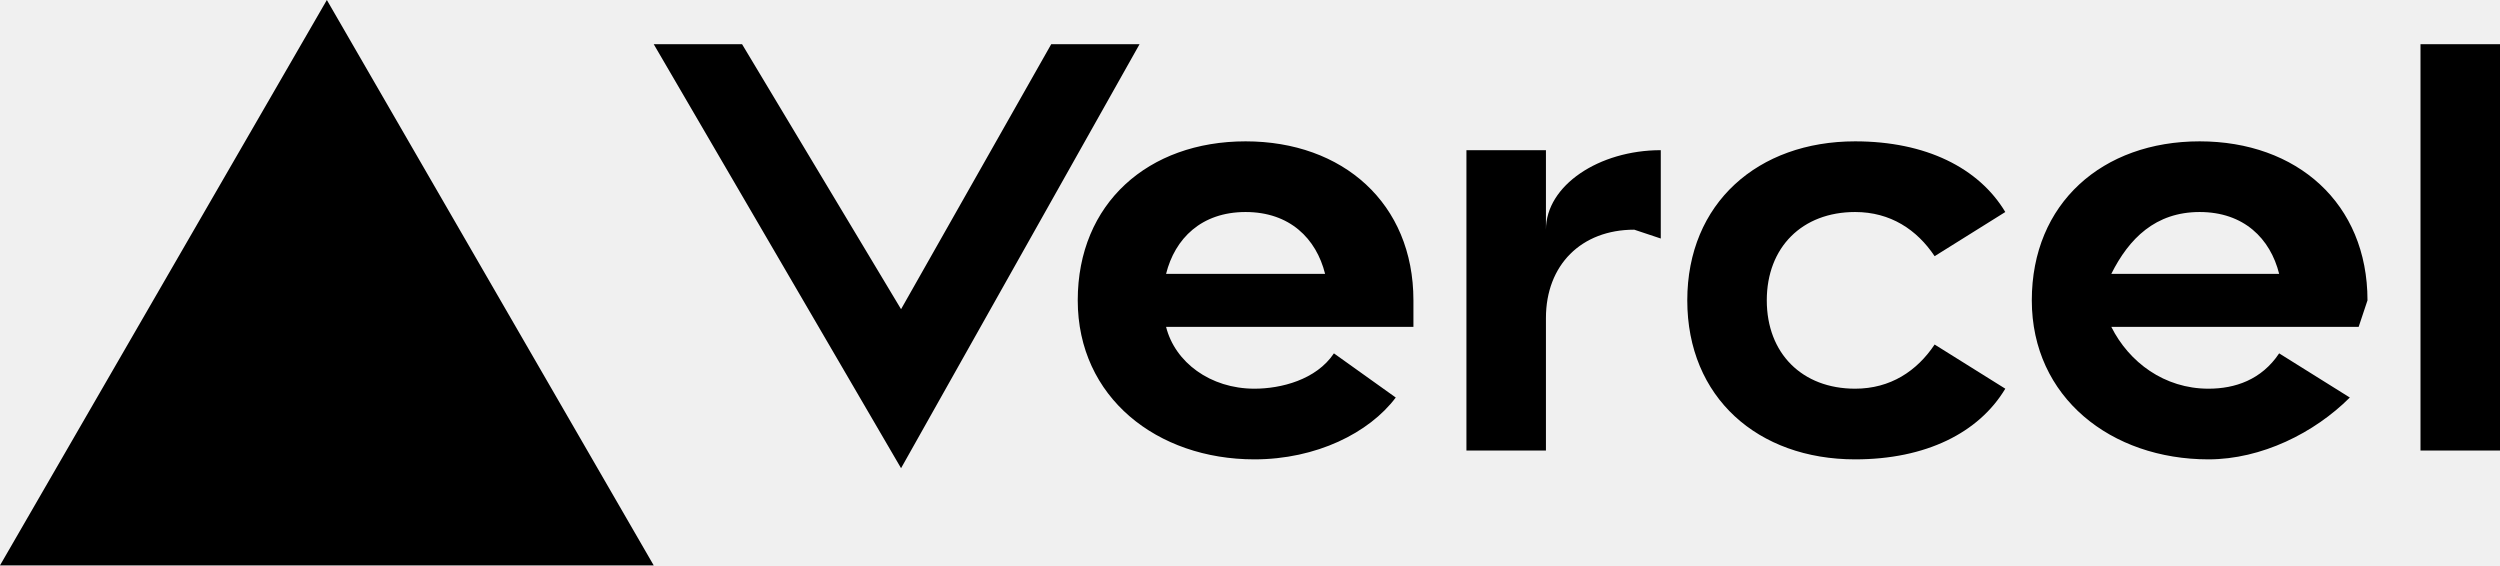
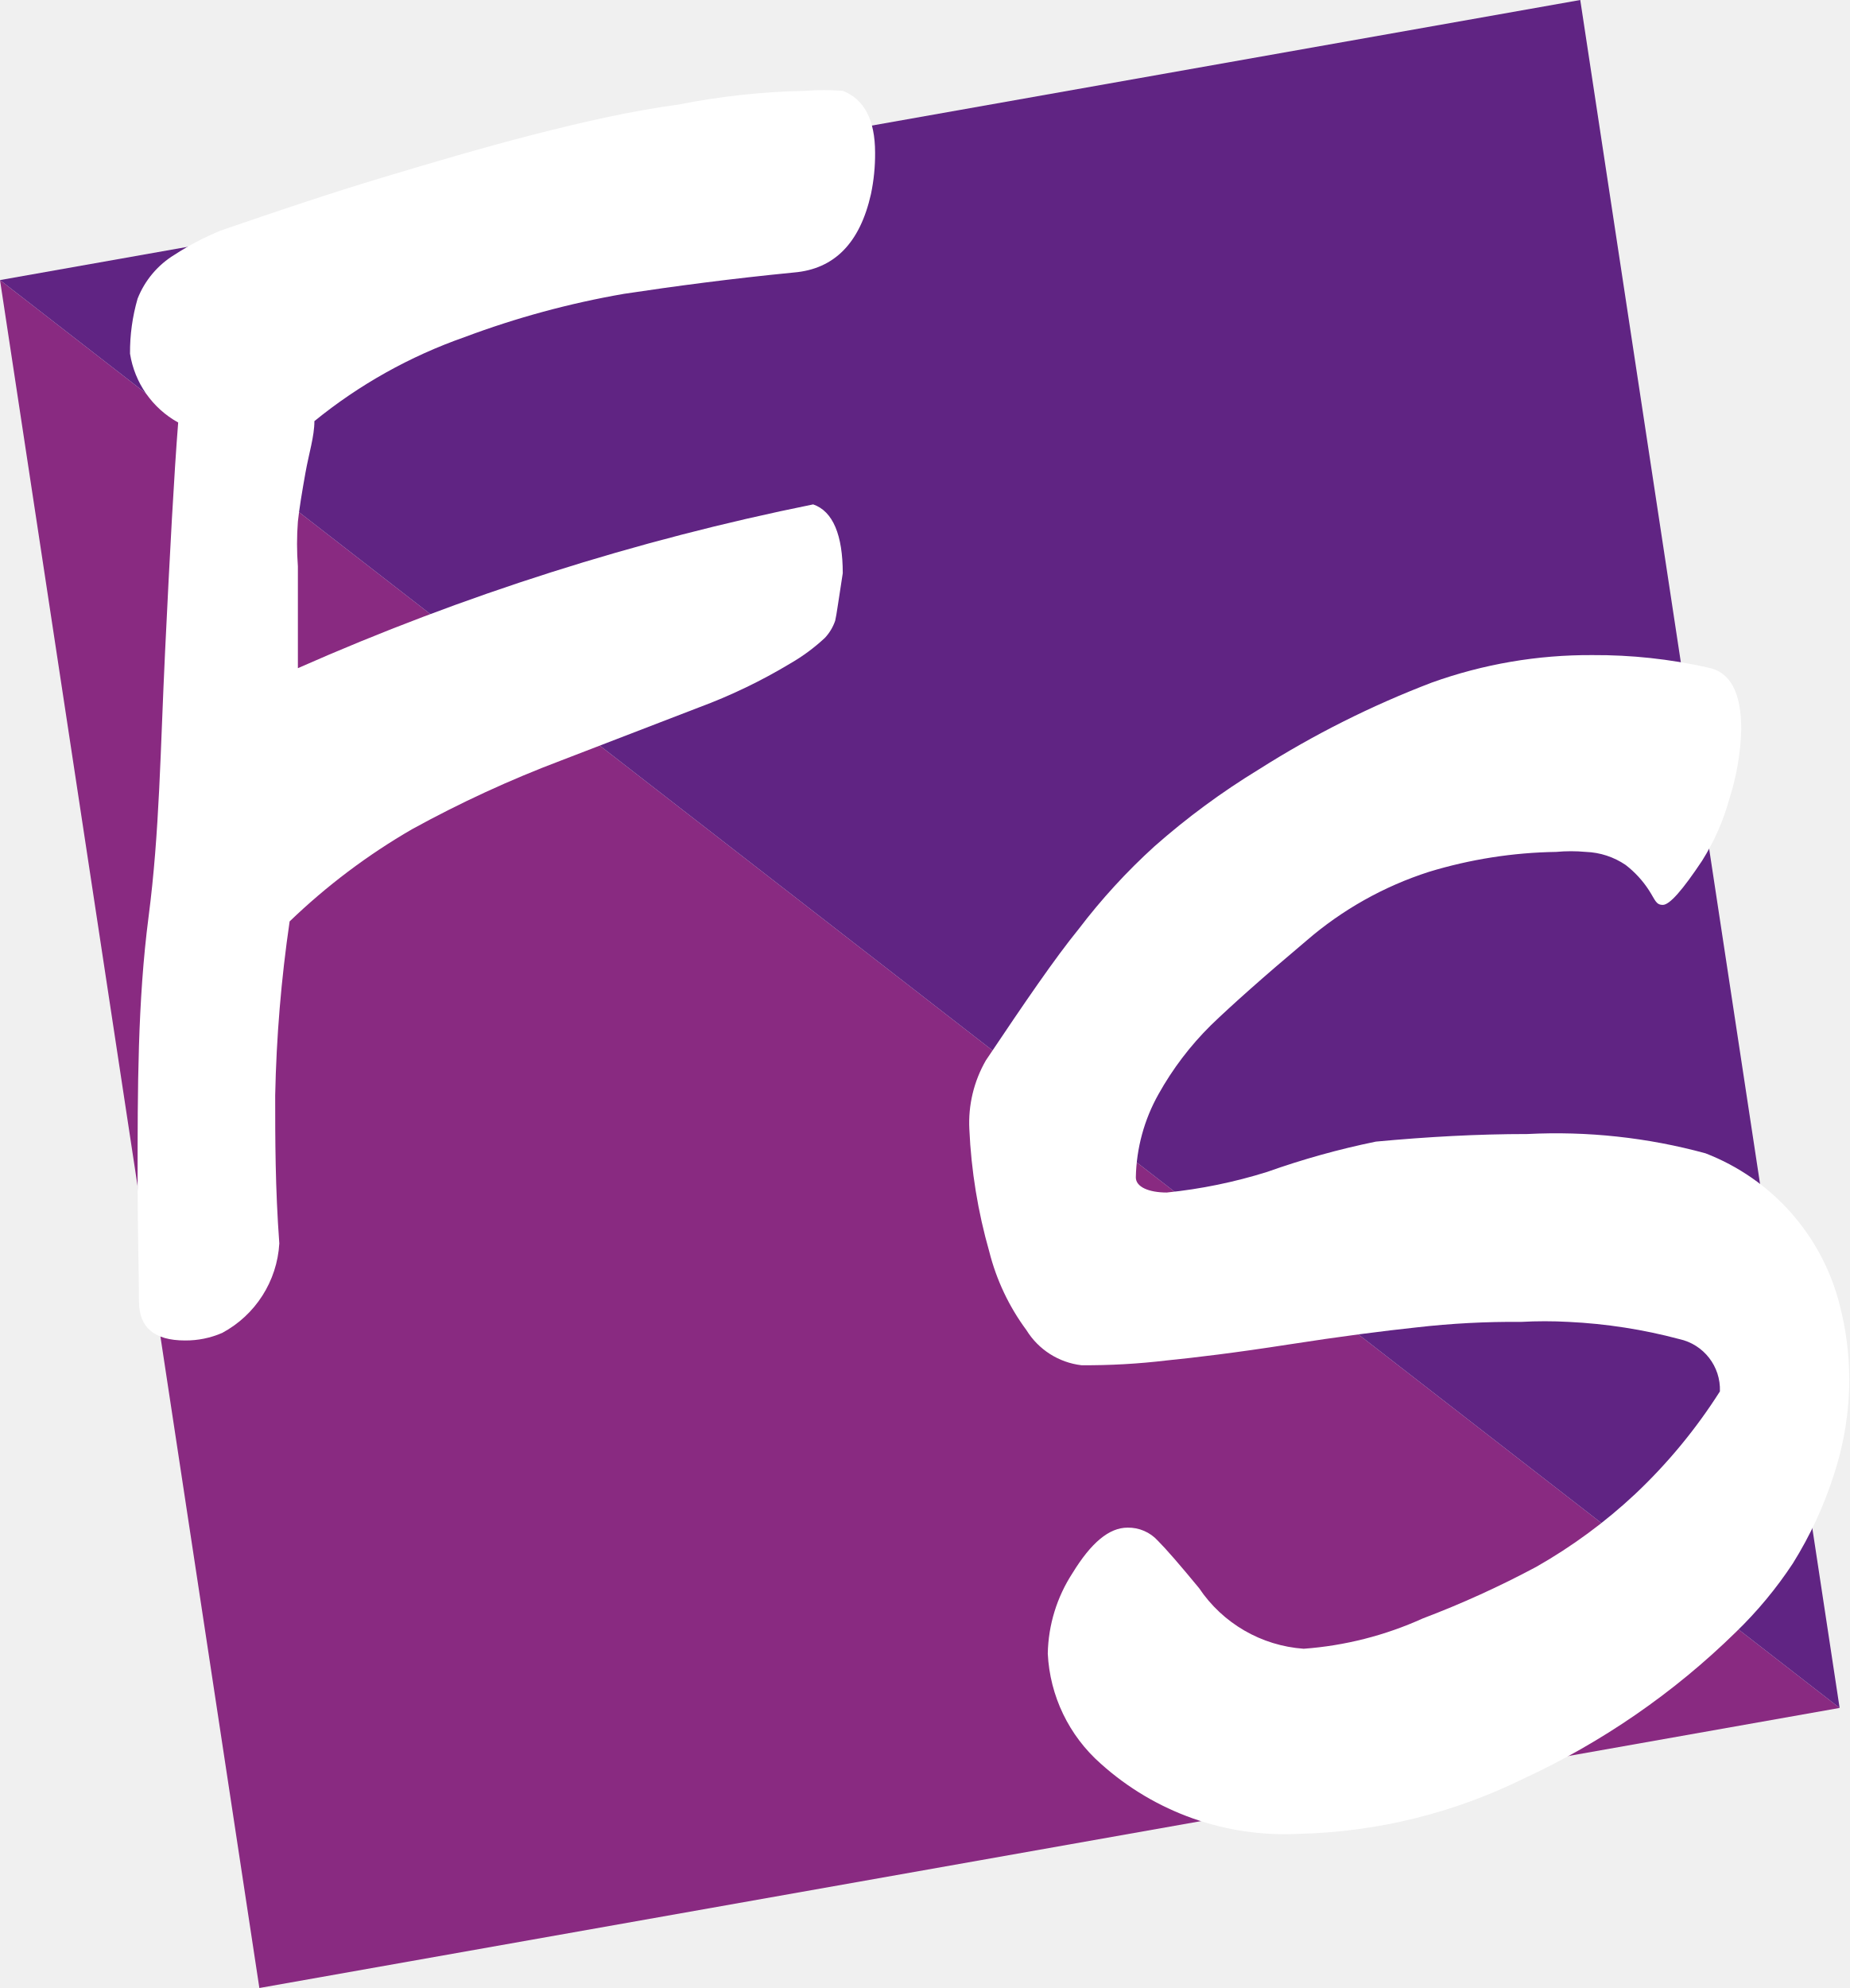
- <svg xmlns="http://www.w3.org/2000/svg" fill="none" viewBox="0 0 283 64">
-   <path fill="black" d="M141 16c-11 0-19 7-19 18s9 18 20 18c7 0 13-3 16-7l-7-5c-2 3-6 4-9 4-5 0-9-3-10-7h28v-3c0-11-8-18-19-18zm-9 15c1-4 4-7 9-7s8 3 9 7h-18zm117-15c-11 0-19 7-19 18s9 18 20 18c6 0 12-3 16-7l-8-5c-2 3-5 4-8 4-5 0-9-3-11-7h28l1-3c0-11-8-18-19-18zm-10 15c2-4 5-7 10-7s8 3 9 7h-19zm-39 3c0 6 4 10 10 10 4 0 7-2 9-5l8 5c-3 5-9 8-17 8-11 0-19-7-19-18s8-18 19-18c8 0 14 3 17 8l-8 5c-2-3-5-5-9-5-6 0-10 4-10 10zm83-29v46h-9V5h9zM37 0l37 64H0L37 0zm92 5-27 48L74 5h10l18 30 17-30h10zm59 12v10l-3-1c-6 0-10 4-10 10v15h-9V17h9v9c0-5 6-9 13-9z" />
+ <svg xmlns="http://www.w3.org/2000/svg" viewBox="0 0 26.88 28.89">
+   <defs>
+     <style>.cls-1{fill:#892a81;}.cls-2{fill:#602483;}.cls-3{fill:#fff;}</style>
+   </defs>
+   <g id="Layer_2" data-name="Layer 2">
+     <g id="Layer_1-2" data-name="Layer 1">
+       <polyline class="cls-1" points="26.74 24.82 3.77 28.89 0 4.07" />
+       <polyline class="cls-2" points="0 4.07 22.97 0 26.74 24.82" />
+       <path class="cls-3" d="M12.66,3.3c-.16.71-.53,1.09-1.12,1.14-.92.09-1.74.2-2.47.31a12.84,12.84,0,0,0-2.32.63A7.26,7.26,0,0,0,4.57,6.6c0,.22-.08.47-.13.75s-.09.52-.11.71a4.28,4.28,0,0,0,0,.65c0,.33,0,.62,0,.88v.6a36.3,36.3,0,0,1,7.49-2.38c.29.1.43.45.43,1-.06.38-.09.61-.11.69a.69.69,0,0,1-.15.25,2.75,2.75,0,0,1-.5.37,7.91,7.91,0,0,1-1.33.64l-2,.77a16.84,16.84,0,0,0-2.17,1,9.23,9.23,0,0,0-1.78,1.34A20.23,20.23,0,0,0,4,16.4c0,.63,0,1.34.06,2.15a1.58,1.58,0,0,1-.83,1.3,1.33,1.33,0,0,1-.54.11c-.45,0-.67-.19-.67-.57S2,18.34,2,17.63c0-1.33,0-2.6.16-3.83s.17-2.41.24-3.86.13-2.56.19-3.32a1.39,1.39,0,0,1-.7-1A2.79,2.79,0,0,1,2,4.82a1.31,1.31,0,0,1,.54-.64,4,4,0,0,1,.67-.35c.87-.3,1.65-.56,2.35-.77S7,2.63,7.74,2.44,9.19,2.09,9.86,2A10.56,10.56,0,0,1,11.7,1.8a3.72,3.72,0,0,1,.55,0c.31.12.47.42.47.9A2.83,2.83,0,0,1,12.66,3.3Z" transform="translate(0 -0.48)" />
+       <path class="cls-3" d="M26.74,19.44a4.32,4.32,0,0,1,.14,1.08,4.42,4.42,0,0,1-.22,1.38,5.71,5.71,0,0,1-.6,1.3,5.92,5.92,0,0,1-.83,1,11,11,0,0,1-3.09,2.13,7.8,7.8,0,0,1-3.26.8A4,4,0,0,1,16,26.11a2.28,2.28,0,0,1-.77-1.6,2.22,2.22,0,0,1,.36-1.17c.27-.44.53-.66.8-.66a.58.58,0,0,1,.44.19q.18.18.6.69a2,2,0,0,0,1.52.88A5.1,5.1,0,0,0,20.68,24a14.08,14.08,0,0,0,1.65-.75,7.59,7.59,0,0,0,1.44-1.06A7.79,7.79,0,0,0,25,20.7a.75.75,0,0,0-.59-.76,7.68,7.68,0,0,0-1.61-.25,6.26,6.26,0,0,0-.69,0,12.35,12.35,0,0,0-1.52.08c-.47.05-1.1.13-1.87.25s-1.36.19-1.76.23a9.86,9.86,0,0,1-1.24.07,1.09,1.09,0,0,1-.8-.51,3.25,3.25,0,0,1-.54-1.14,7.75,7.75,0,0,1-.29-1.78,1.82,1.82,0,0,1,.24-1c.57-.85,1-1.48,1.35-1.91a8.89,8.89,0,0,1,1.1-1.2,10.72,10.72,0,0,1,1.52-1.12,14,14,0,0,1,2.51-1.26A6.79,6.79,0,0,1,23.15,10a7.44,7.44,0,0,1,1.67.18c.33.06.49.36.49.9a3.62,3.62,0,0,1-.17,1,3.36,3.36,0,0,1-.4.91c-.28.42-.47.64-.57.64s-.11-.07-.2-.21a1.48,1.48,0,0,0-.34-.37,1.1,1.1,0,0,0-.58-.19,2.32,2.32,0,0,0-.43,0,6.69,6.69,0,0,0-1.85.29,5.11,5.11,0,0,0-1.78,1c-.63.53-1.09.94-1.39,1.23a4.47,4.47,0,0,0-.76,1,2.57,2.57,0,0,0-.33,1.21c0,.14.19.22.45.22a7.38,7.38,0,0,0,1.46-.3A11.72,11.72,0,0,1,20,17.07c.75-.07,1.48-.11,2.2-.11a8.25,8.25,0,0,1,2.59.28A3.2,3.2,0,0,1,26.74,19.44Z" transform="translate(0 -0.48)" />
+     </g>
+   </g>
</svg>
